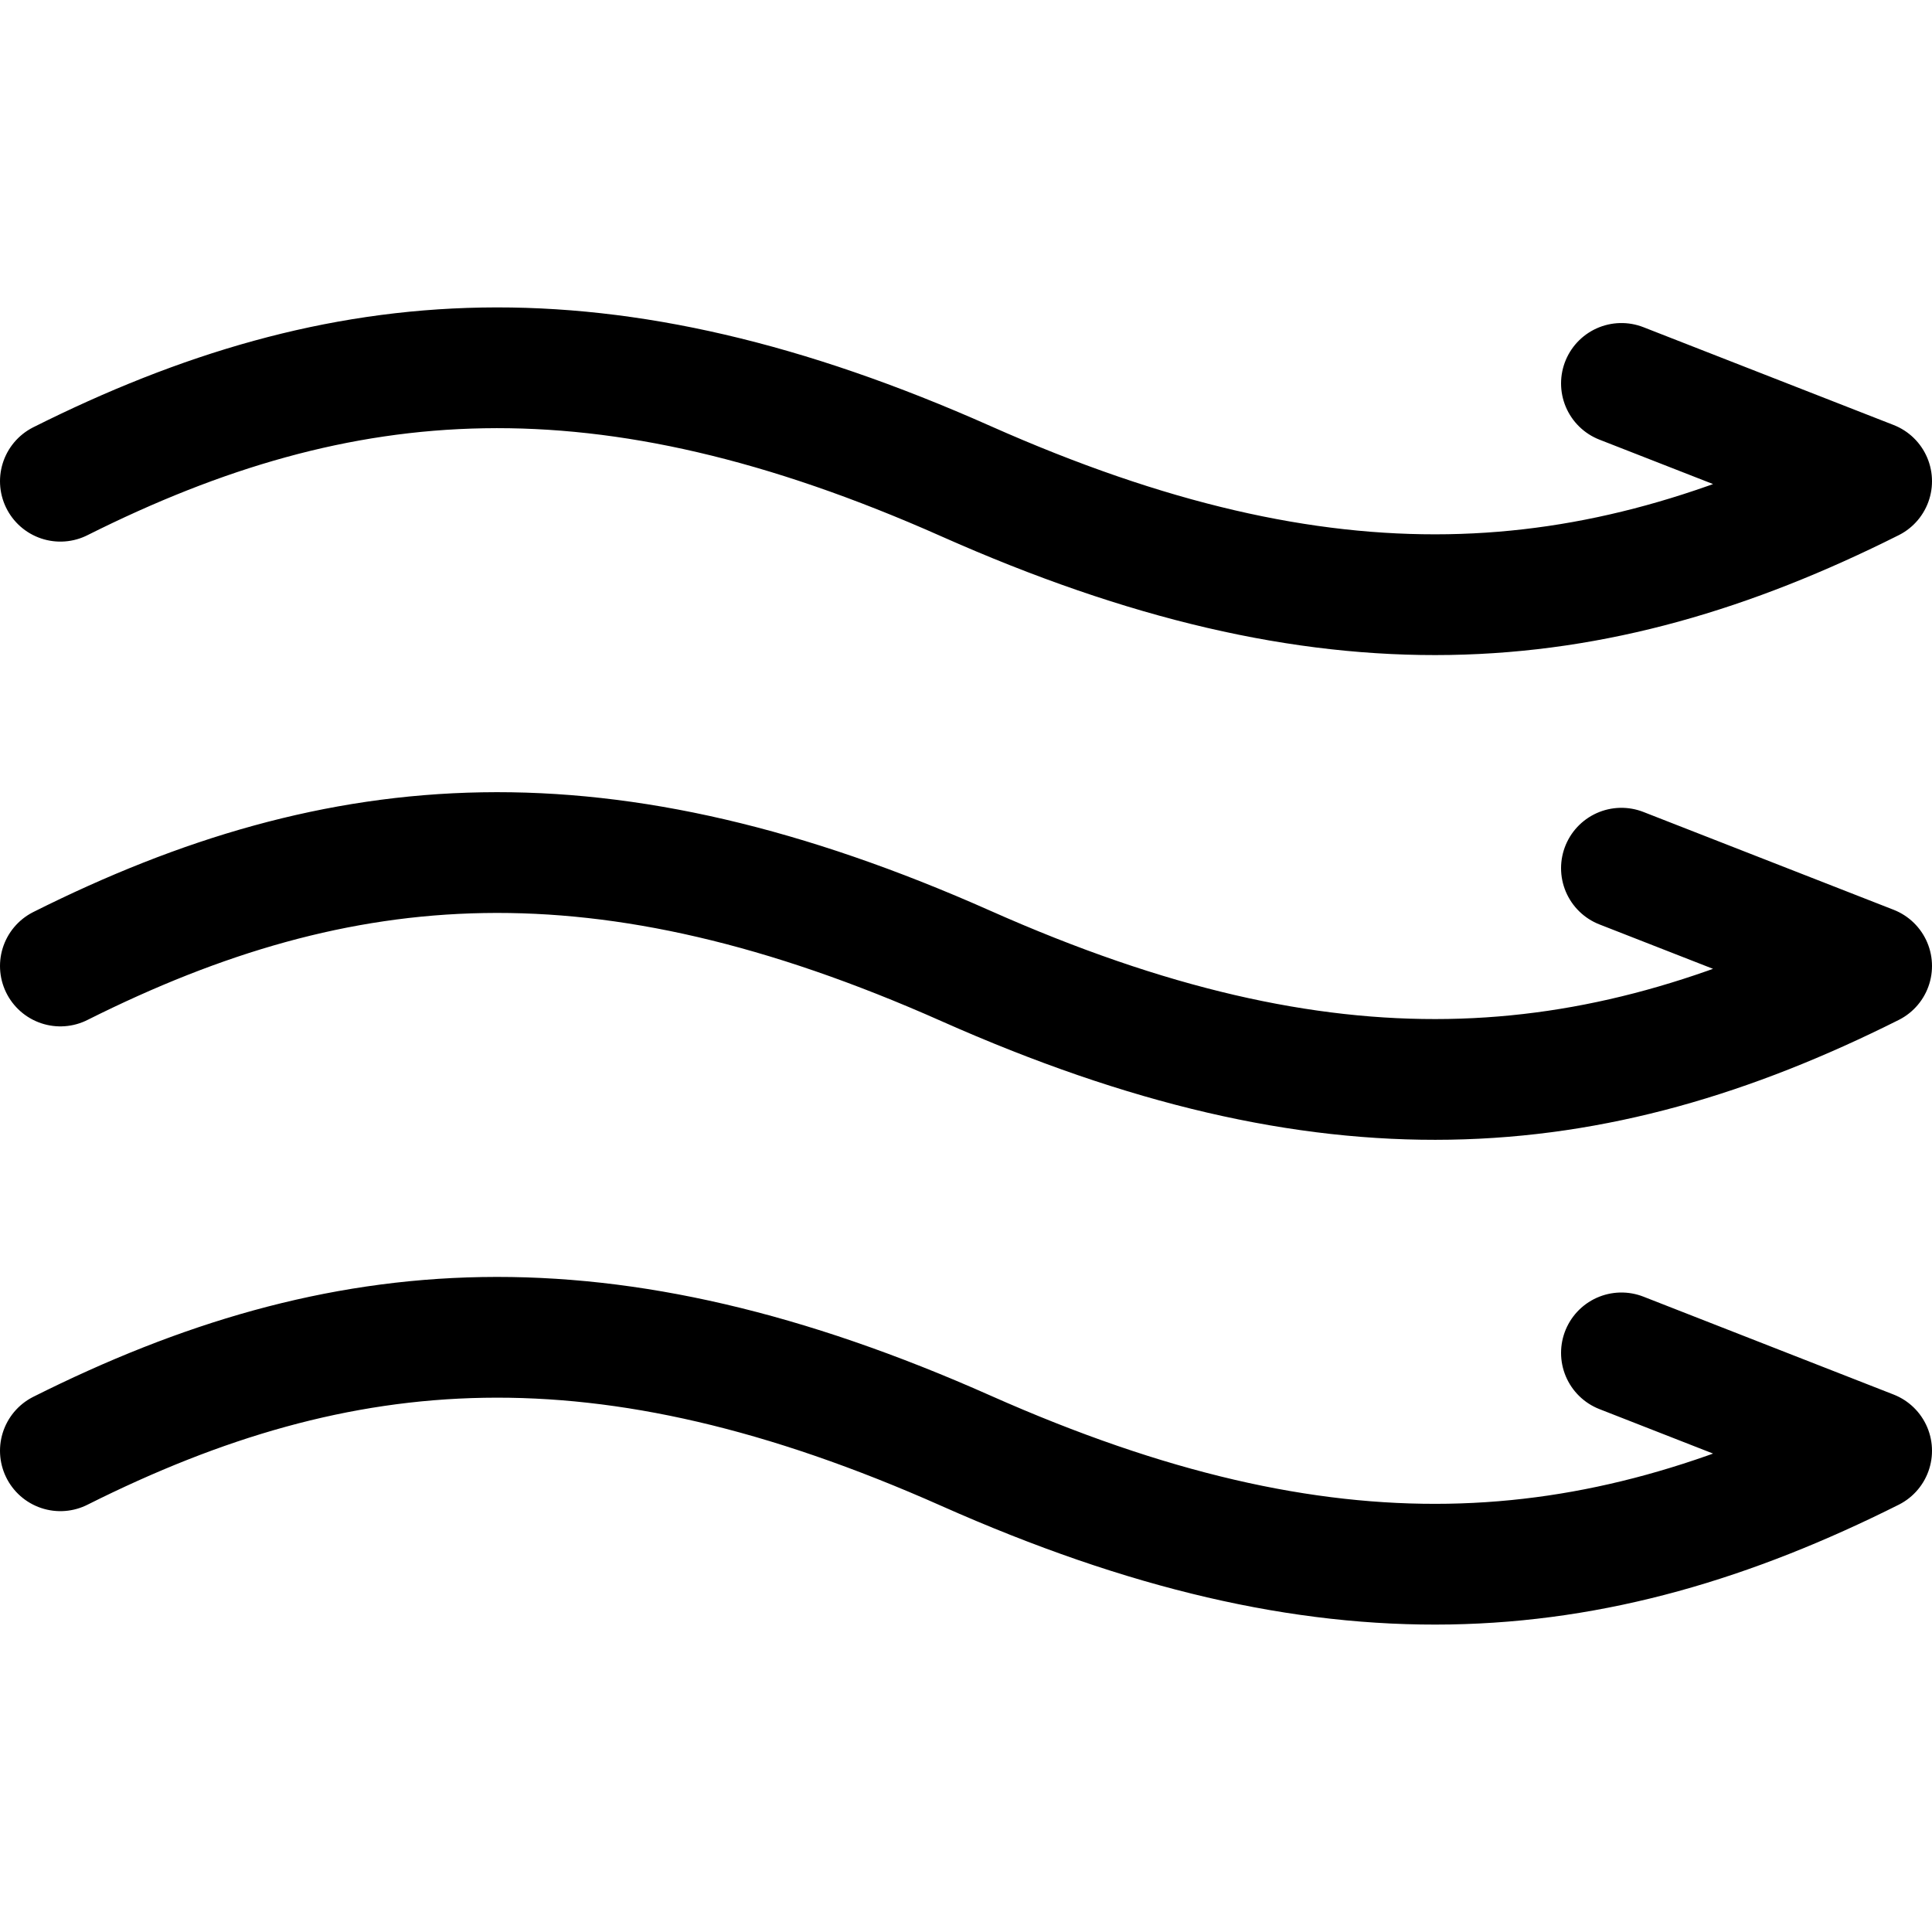
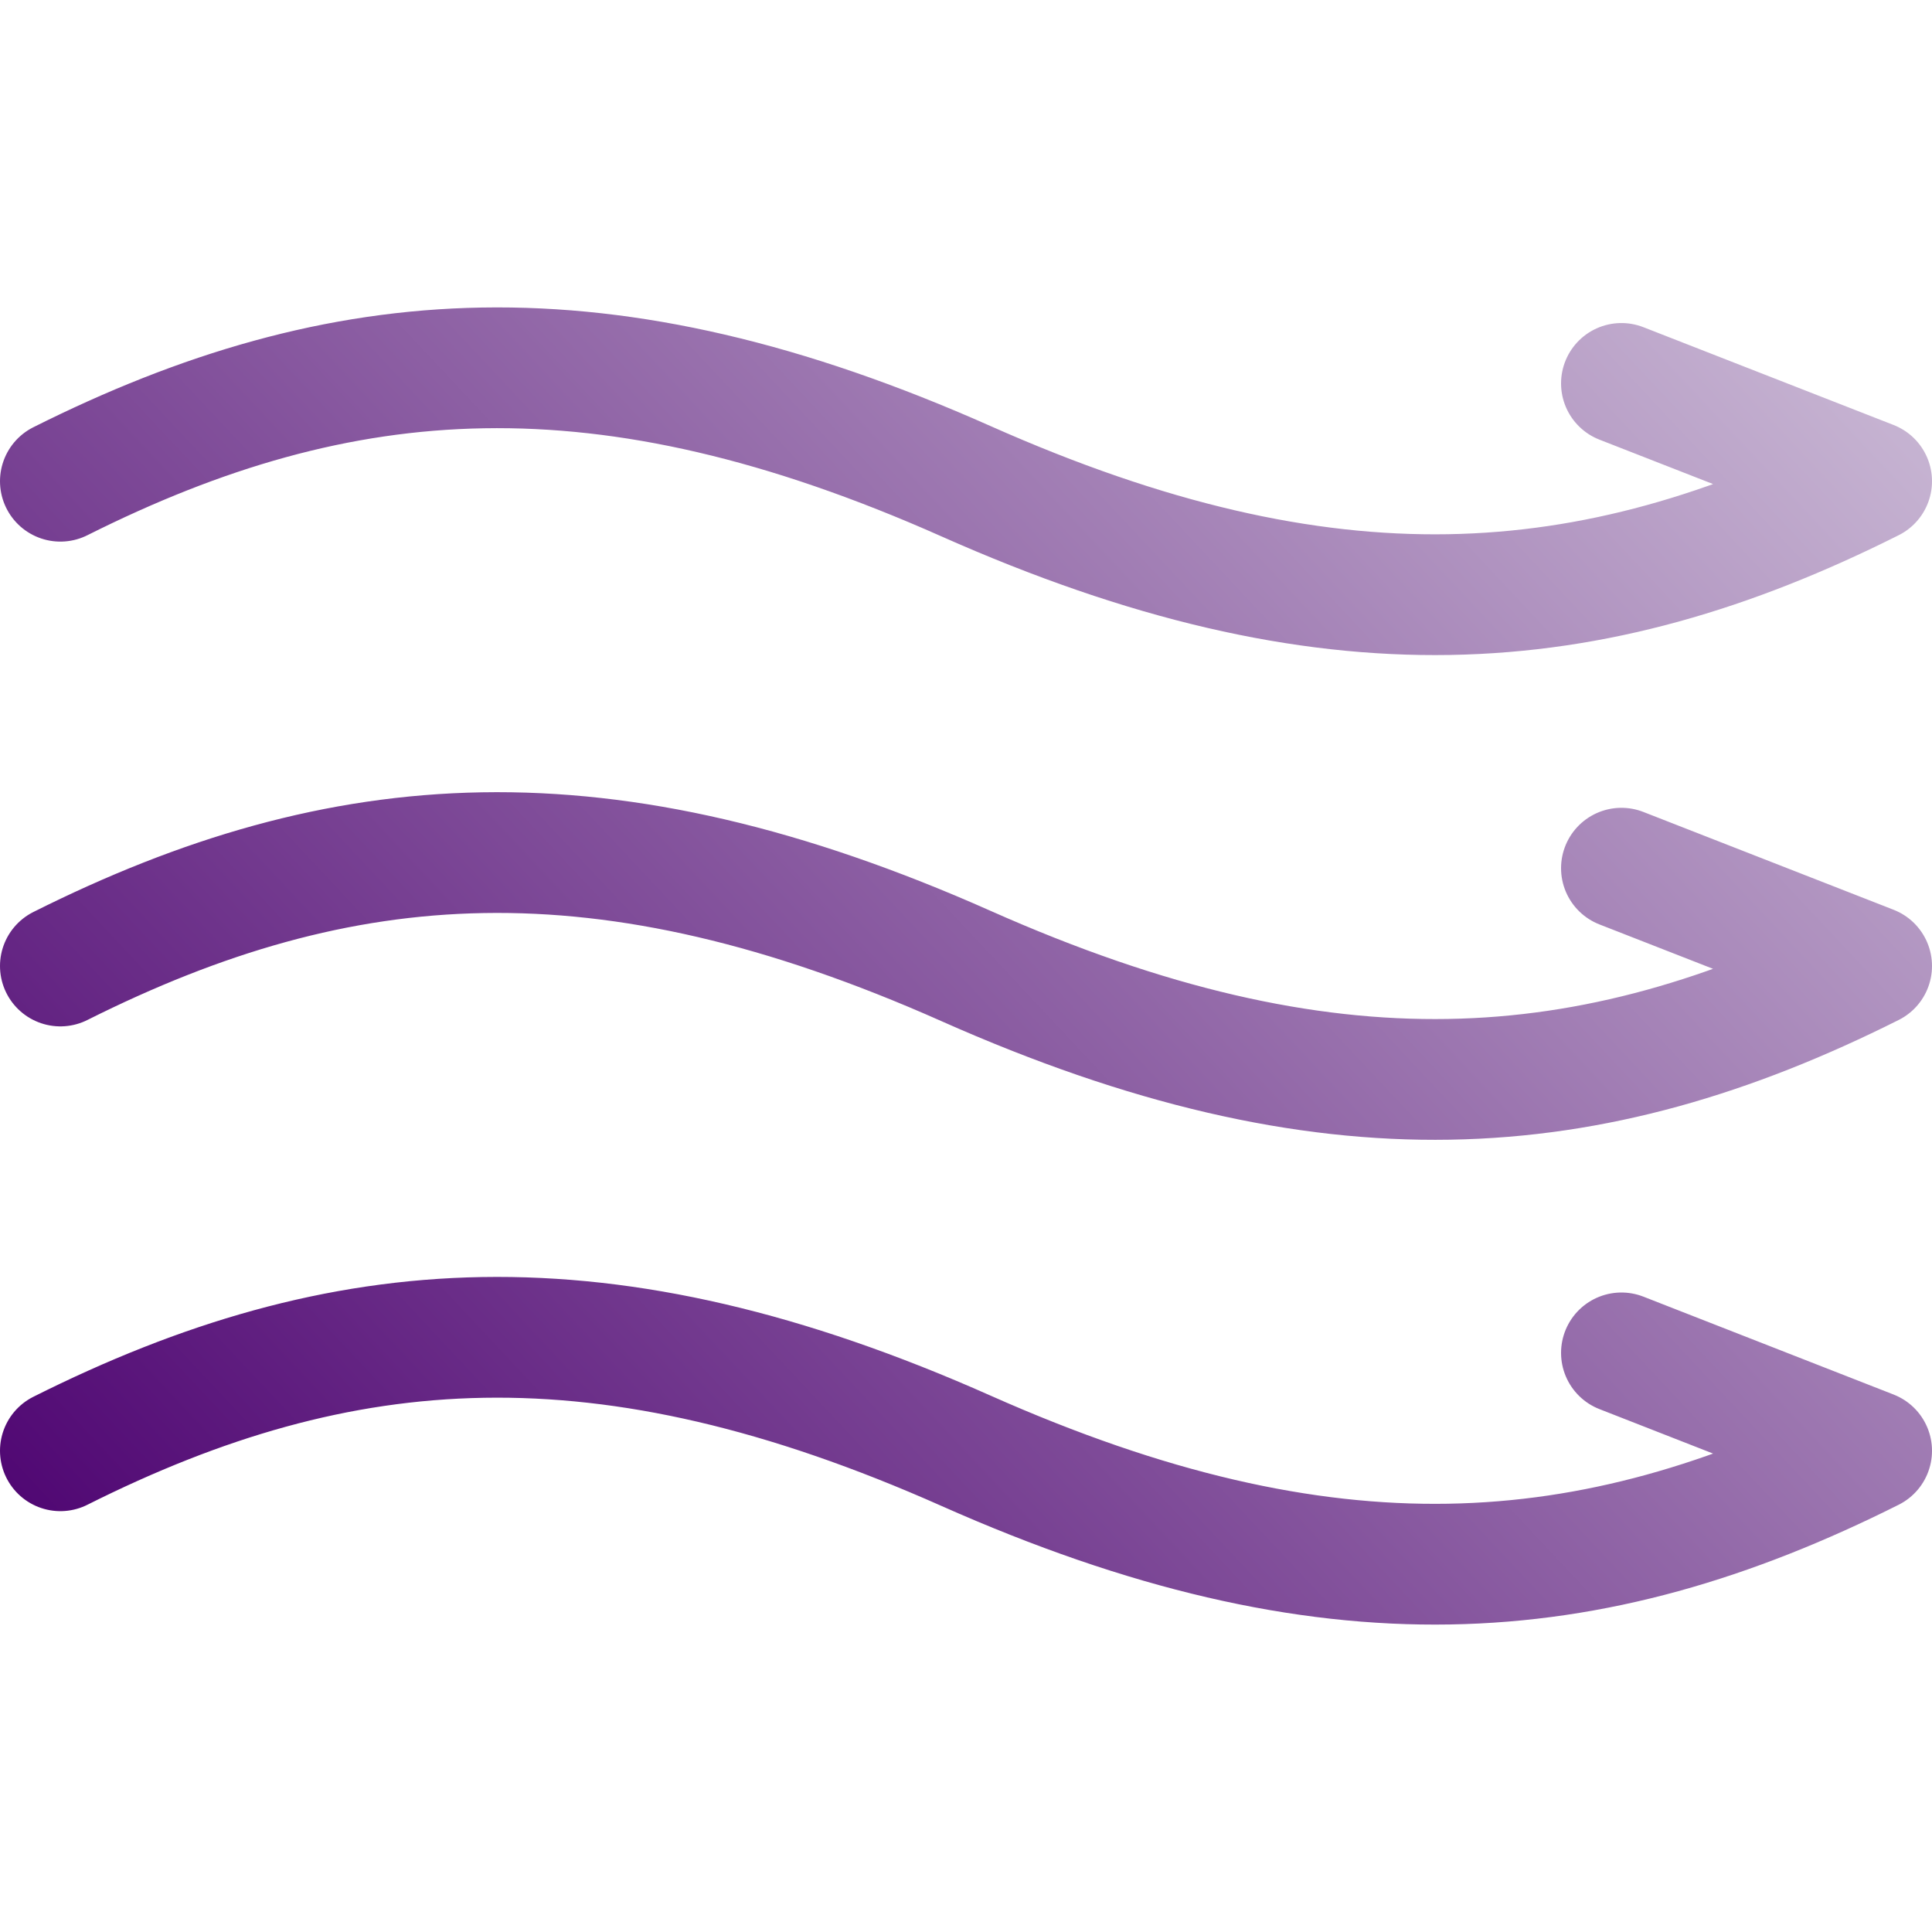
- <svg xmlns="http://www.w3.org/2000/svg" fill="none" viewBox="0 0 24 24" id="Weather-Wind-Flow-6--Streamline-Ultimate" height="24" width="24">
-   <path stroke="#000000" stroke-linecap="round" stroke-linejoin="round" d="M0.75 5.978c3.5 -1.754 6.75 -2 11.25 0s7.752 1.755 11.25 0l-3.108 -1.215" stroke-width="1.5" />
-   <path stroke="#000000" stroke-linecap="round" stroke-linejoin="round" d="M0.75 12c3.5 -1.754 6.75 -2 11.25 0s7.752 1.754 11.25 0l-3.108 -1.215" stroke-width="1.5" />
-   <path stroke="#000000" stroke-linecap="round" stroke-linejoin="round" d="M0.75 18.022c3.5 -1.755 6.75 -2 11.25 0s7.752 1.754 11.25 0l-3.108 -1.216" stroke-width="1.5" />
+ <svg xmlns="http://www.w3.org/2000/svg" xmlns:xlink="http://www.w3.org/1999/xlink" fill="none" viewBox="0 0 24 24" id="Weather-Wind-Flow-6--Streamline-Ultimate" height="24" width="24" version="1.1">
+   <defs id="defs3">
+     <linearGradient id="linearGradient33">
+       <stop style="stop-color:#4b006f;stop-opacity:1;" offset="0" id="stop32" />
+       <stop style="stop-color:#cebfd8;stop-opacity:1;" offset="1" id="stop33" />
+     </linearGradient>
+     <linearGradient xlink:href="#linearGradient33" id="linearGradient28" x1="1.718" y1="21.921" x2="23.025" y2="1.94" gradientUnits="userSpaceOnUse" />
+     <linearGradient xlink:href="#linearGradient33" id="linearGradient29" x1="1.718" y1="21.921" x2="23.025" y2="1.94" gradientUnits="userSpaceOnUse" />
+     <linearGradient xlink:href="#linearGradient33" id="linearGradient30" x1="1.718" y1="21.921" x2="23.025" y2="1.94" gradientUnits="userSpaceOnUse" />
+   </defs>
+   <path stroke="#000000" stroke-linecap="round" stroke-linejoin="round" d="M0.75 5.978c3.5 -1.754 6.75 -2 11.25 0s7.752 1.755 11.25 0l-3.108 -1.215" stroke-width="1.5" id="path1" style="fill:none;stroke:url(#linearGradient28);stroke-opacity:1" />
+   <path stroke="#000000" stroke-linecap="round" stroke-linejoin="round" d="M0.75 12c3.5 -1.754 6.75 -2 11.25 0s7.752 1.754 11.25 0l-3.108 -1.215" stroke-width="1.5" id="path2" style="fill:none;stroke:url(#linearGradient29);stroke-opacity:1" />
+   <path stroke="#000000" stroke-linecap="round" stroke-linejoin="round" d="M0.75 18.022c3.5 -1.755 6.75 -2 11.25 0s7.752 1.754 11.25 0l-3.108 -1.216" stroke-width="1.5" id="path3" style="fill:none;stroke:url(#linearGradient30);stroke-opacity:1" />
</svg>
